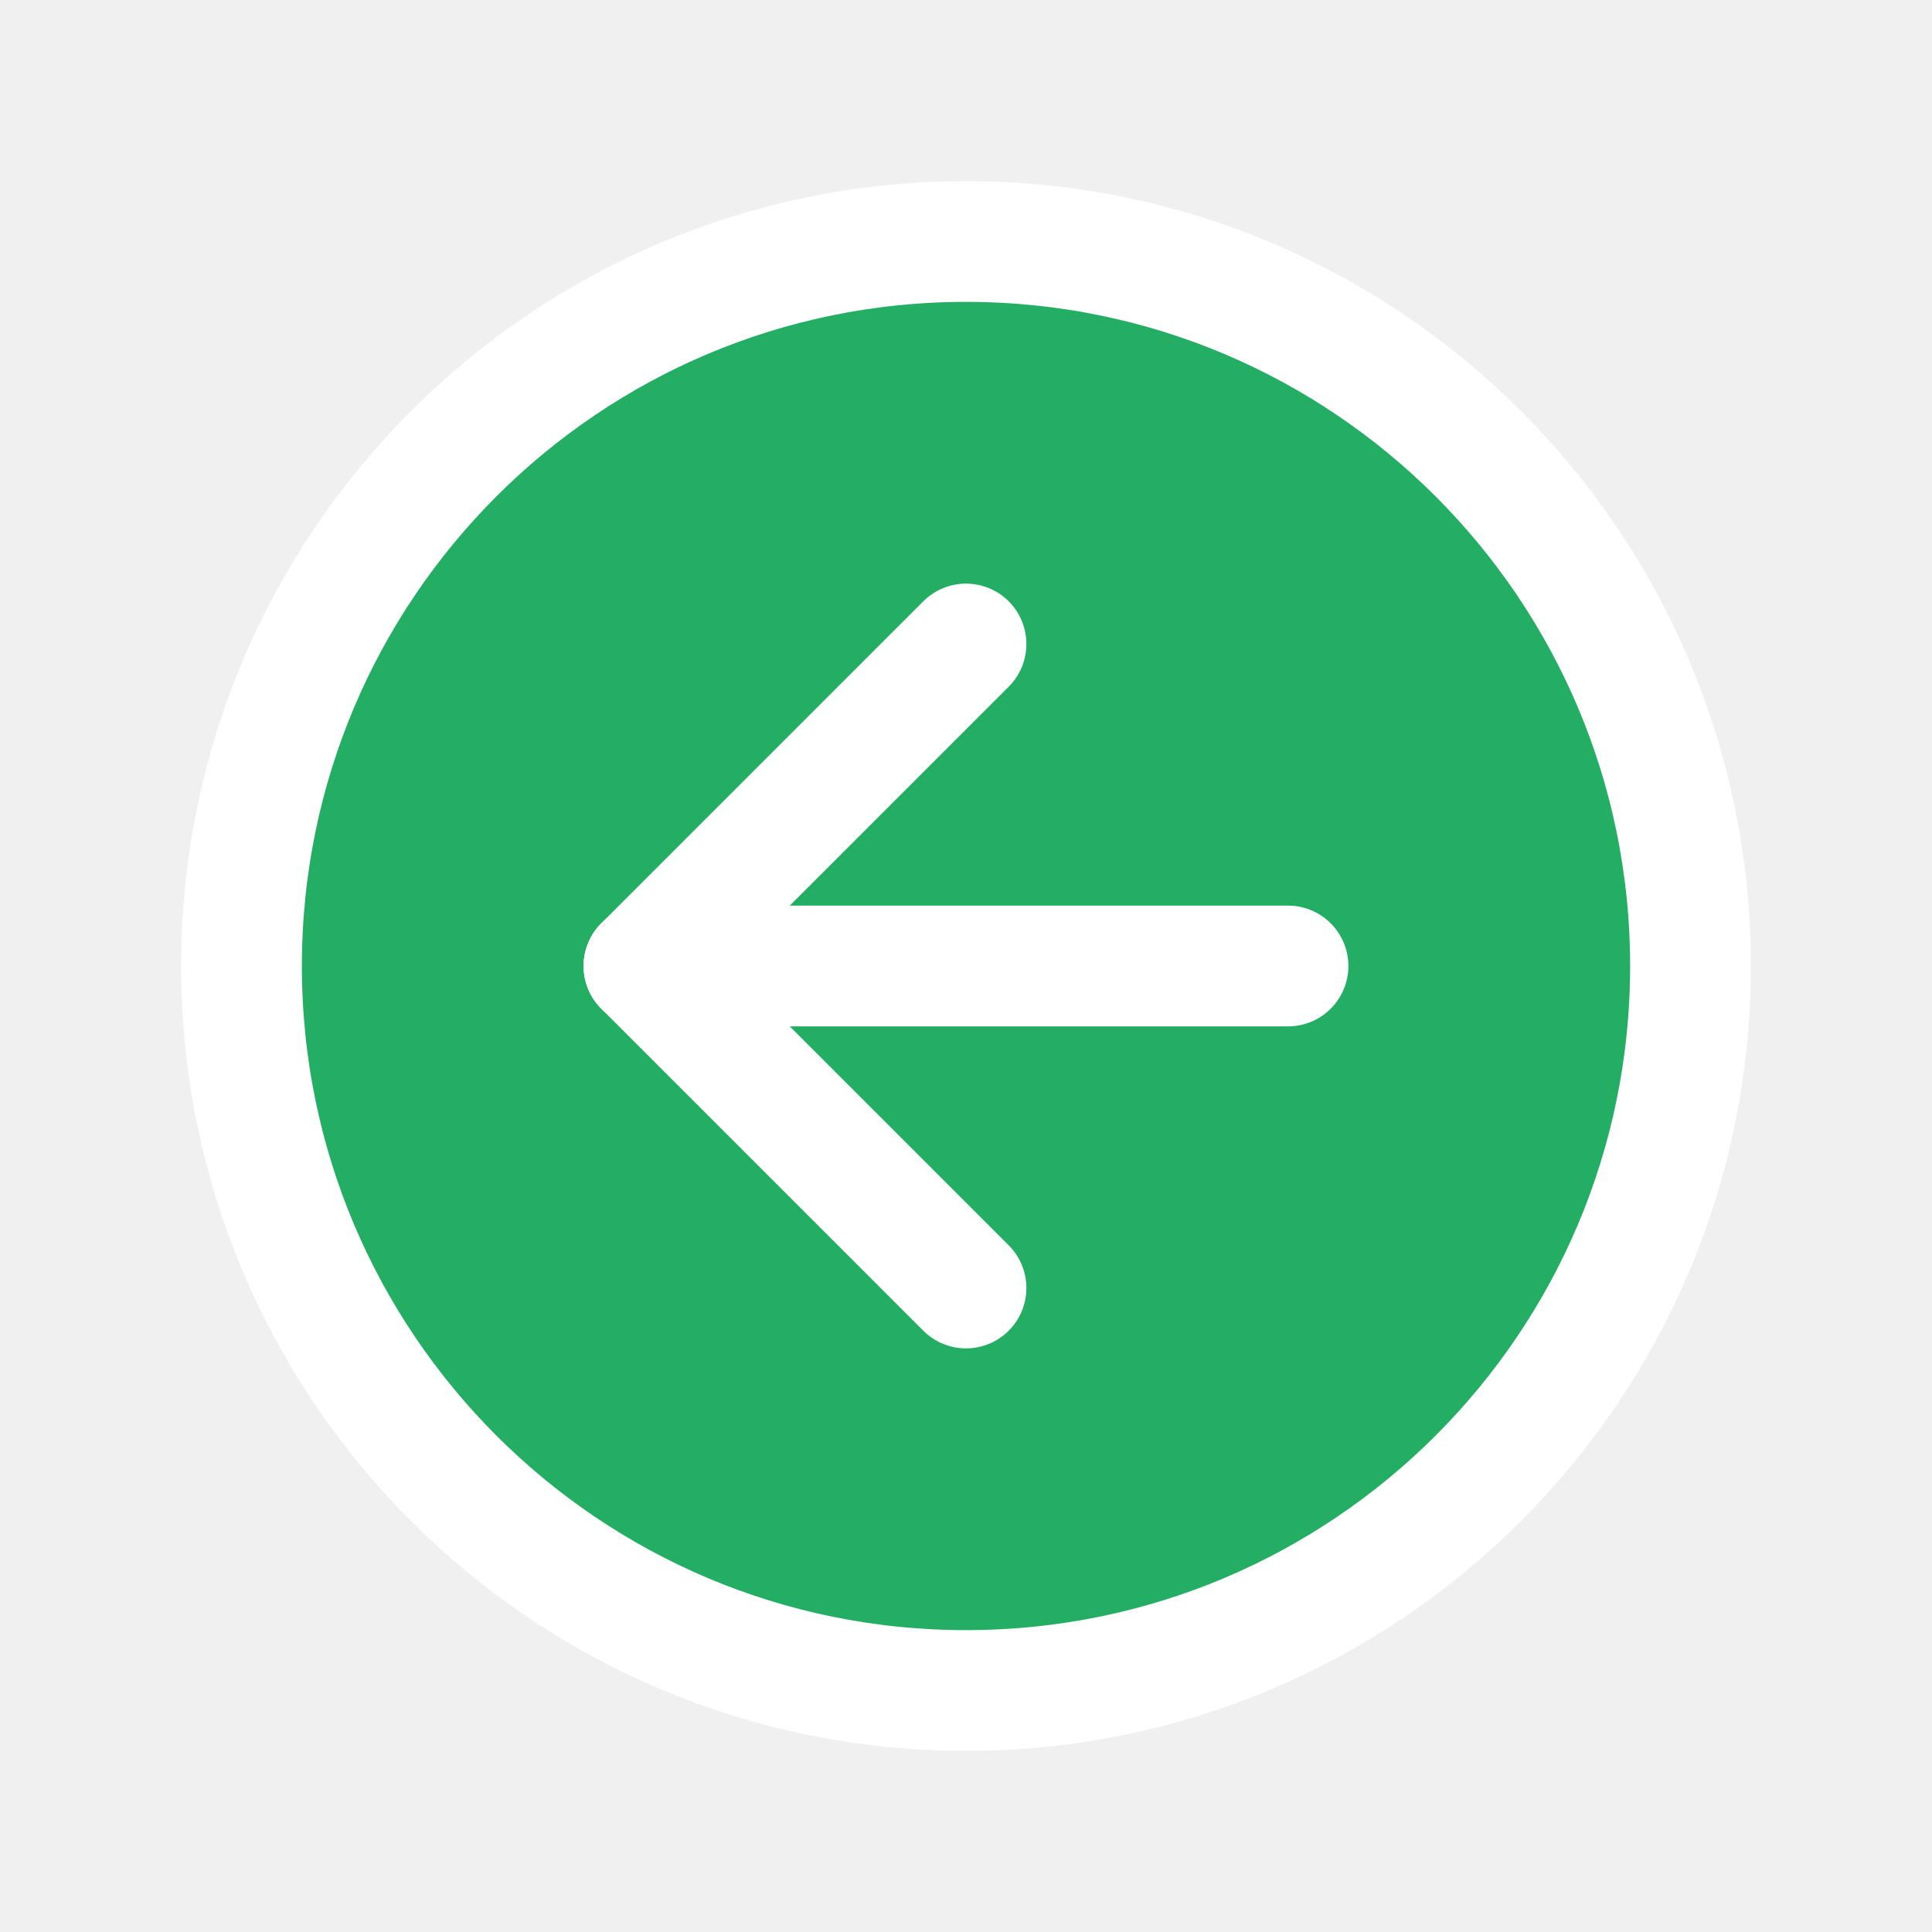
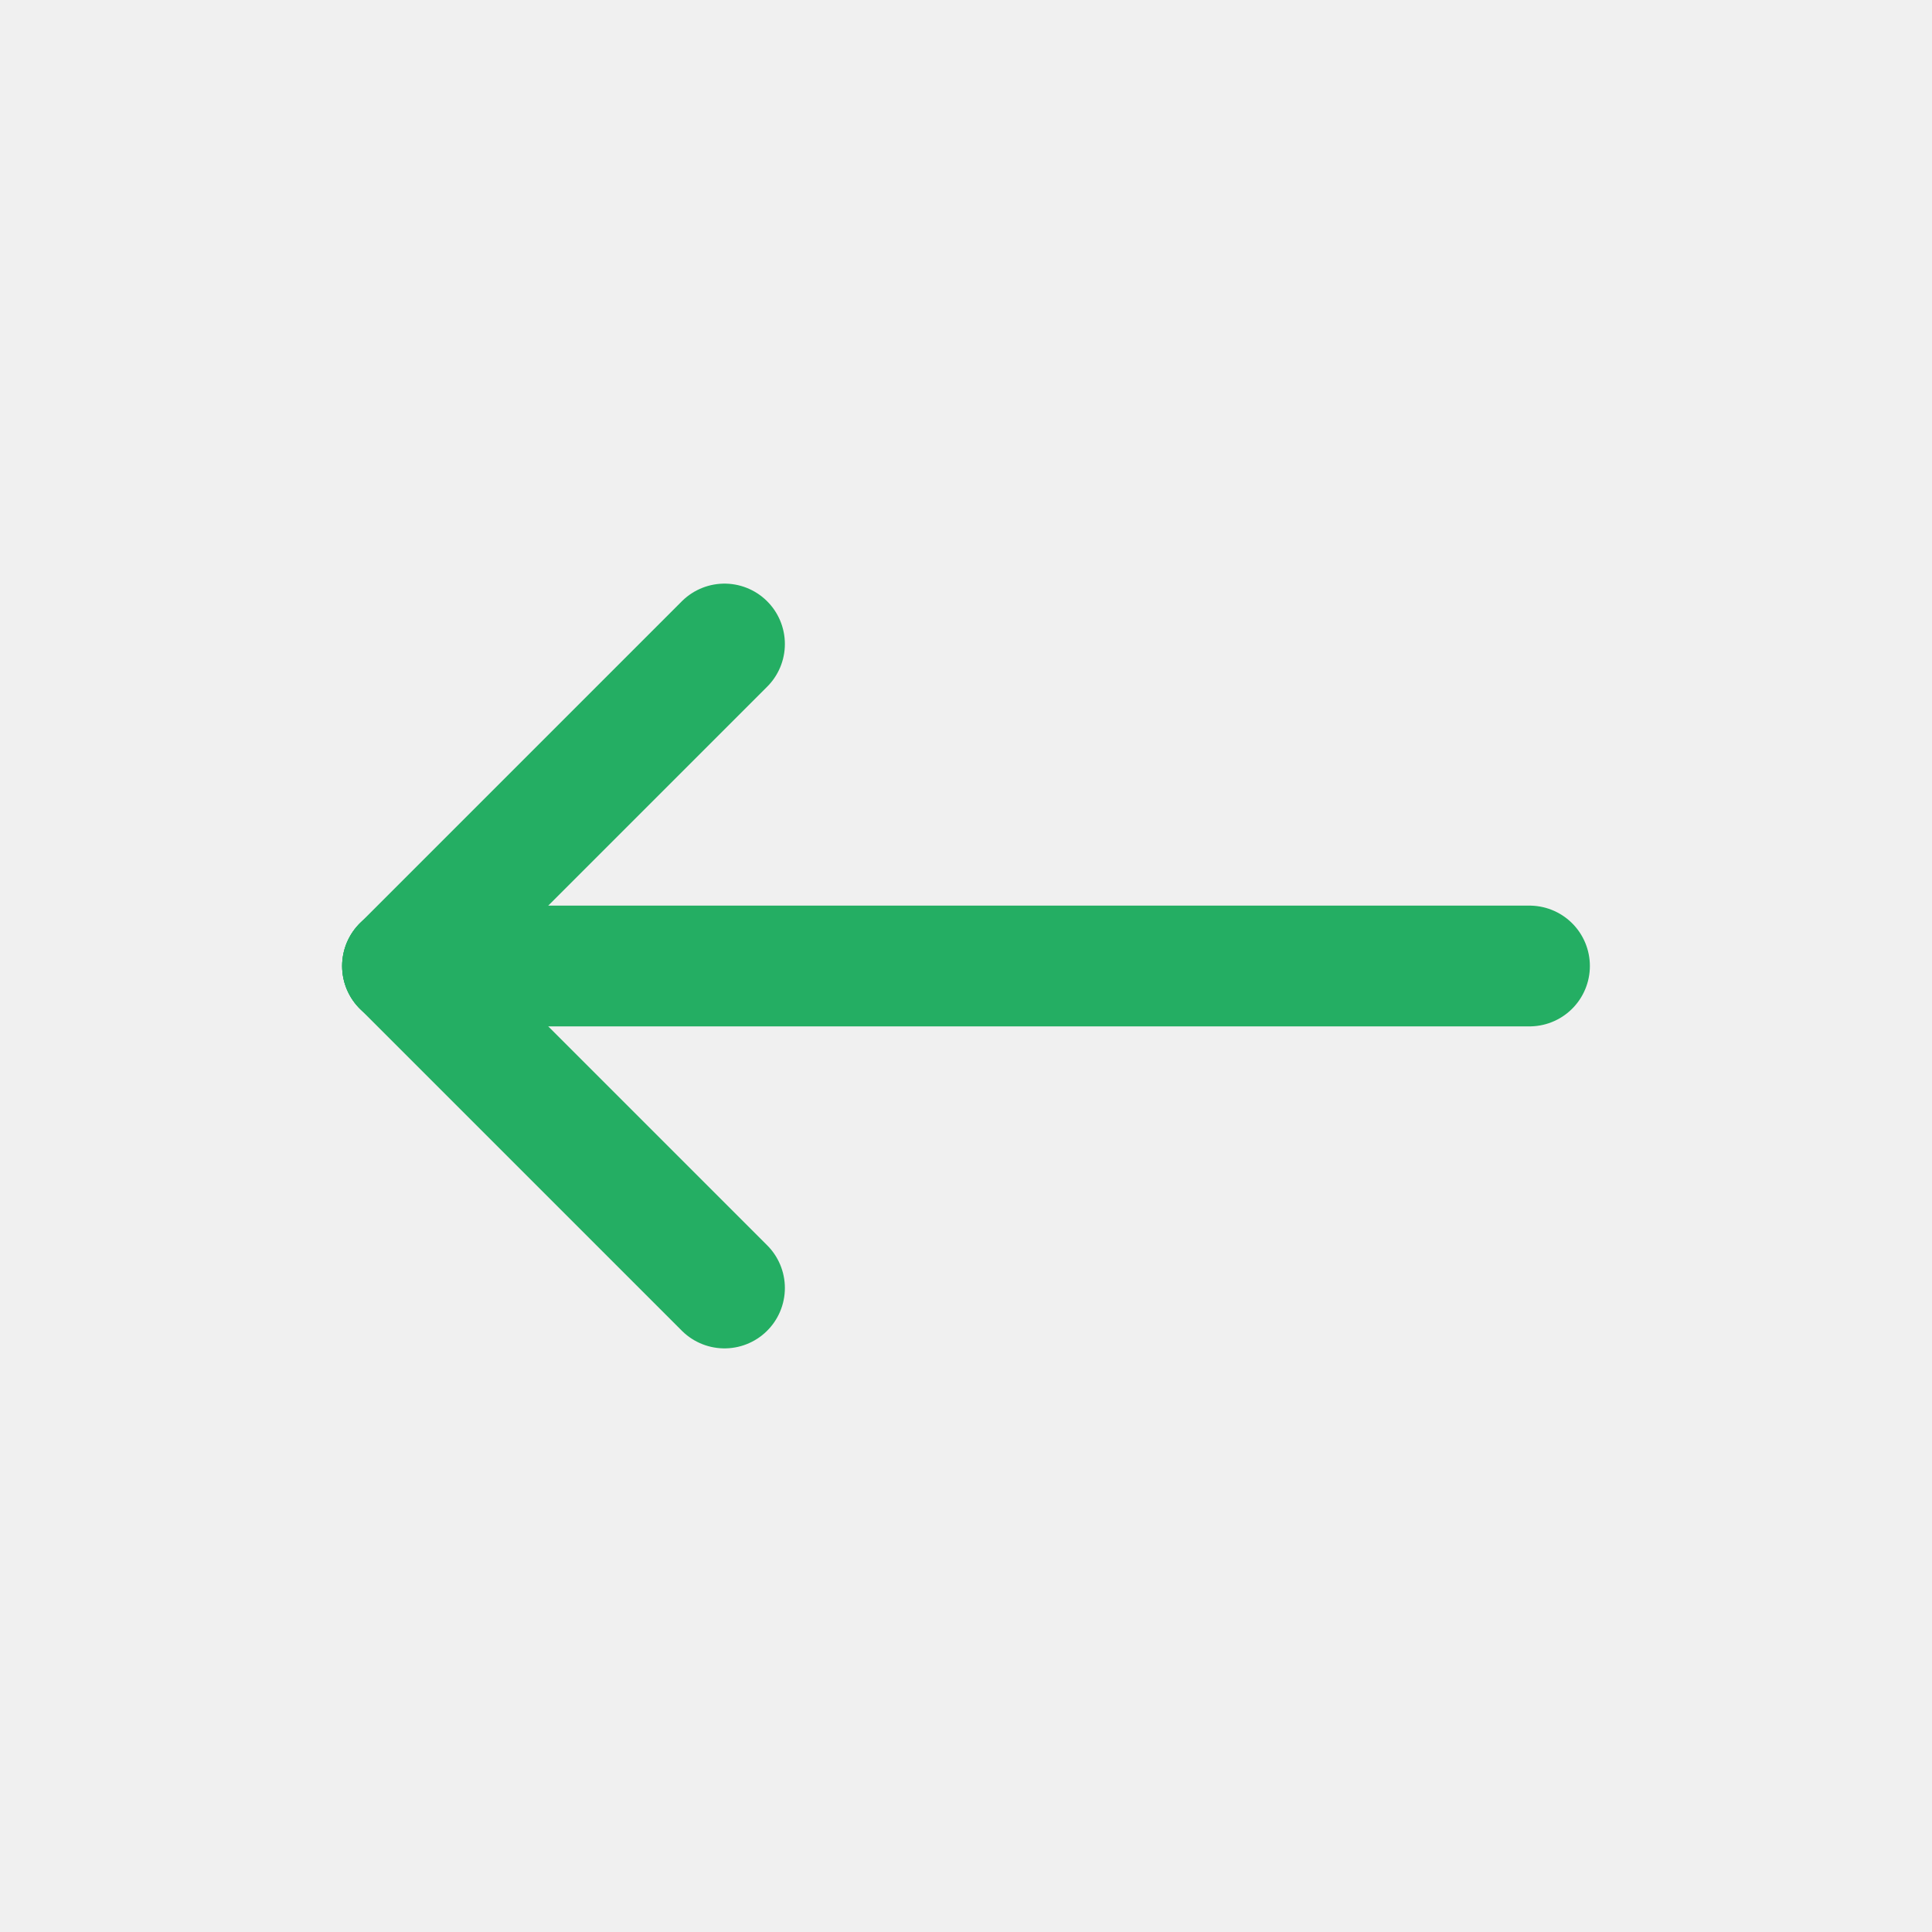
- <svg xmlns="http://www.w3.org/2000/svg" class="icon icon-tabler icon-tabler-circle-arrow-left" width="20" height="20" viewBox="0 0 24 24" stroke-width="1.5" stroke="#ffffff" fill="#24ae63" stroke-linecap="round" stroke-linejoin="round">
+ <svg xmlns="http://www.w3.org/2000/svg" class="icon icon-tabler icon-tabler-arrow-narrow-left" width="20" height="20" viewBox="0 0 24 24" stroke-width="1.5" stroke="#24ae63" fill="none" stroke-linecap="round" stroke-linejoin="round">
  <path stroke="none" d="M0 0h24v24H0z" fill="none" />
-   <path d="M12 21a9 9 0 1 0 0 -18a9 9 0 0 0 0 18" />
-   <path d="M8 12l4 4" />
-   <path d="M8 12h8" />
-   <path d="M12 8l-4 4" />
+   <path d="M5 12l14 0" />
+   <path d="M5 12l4 4" />
+   <path d="M5 12l4 -4" />
</svg>
